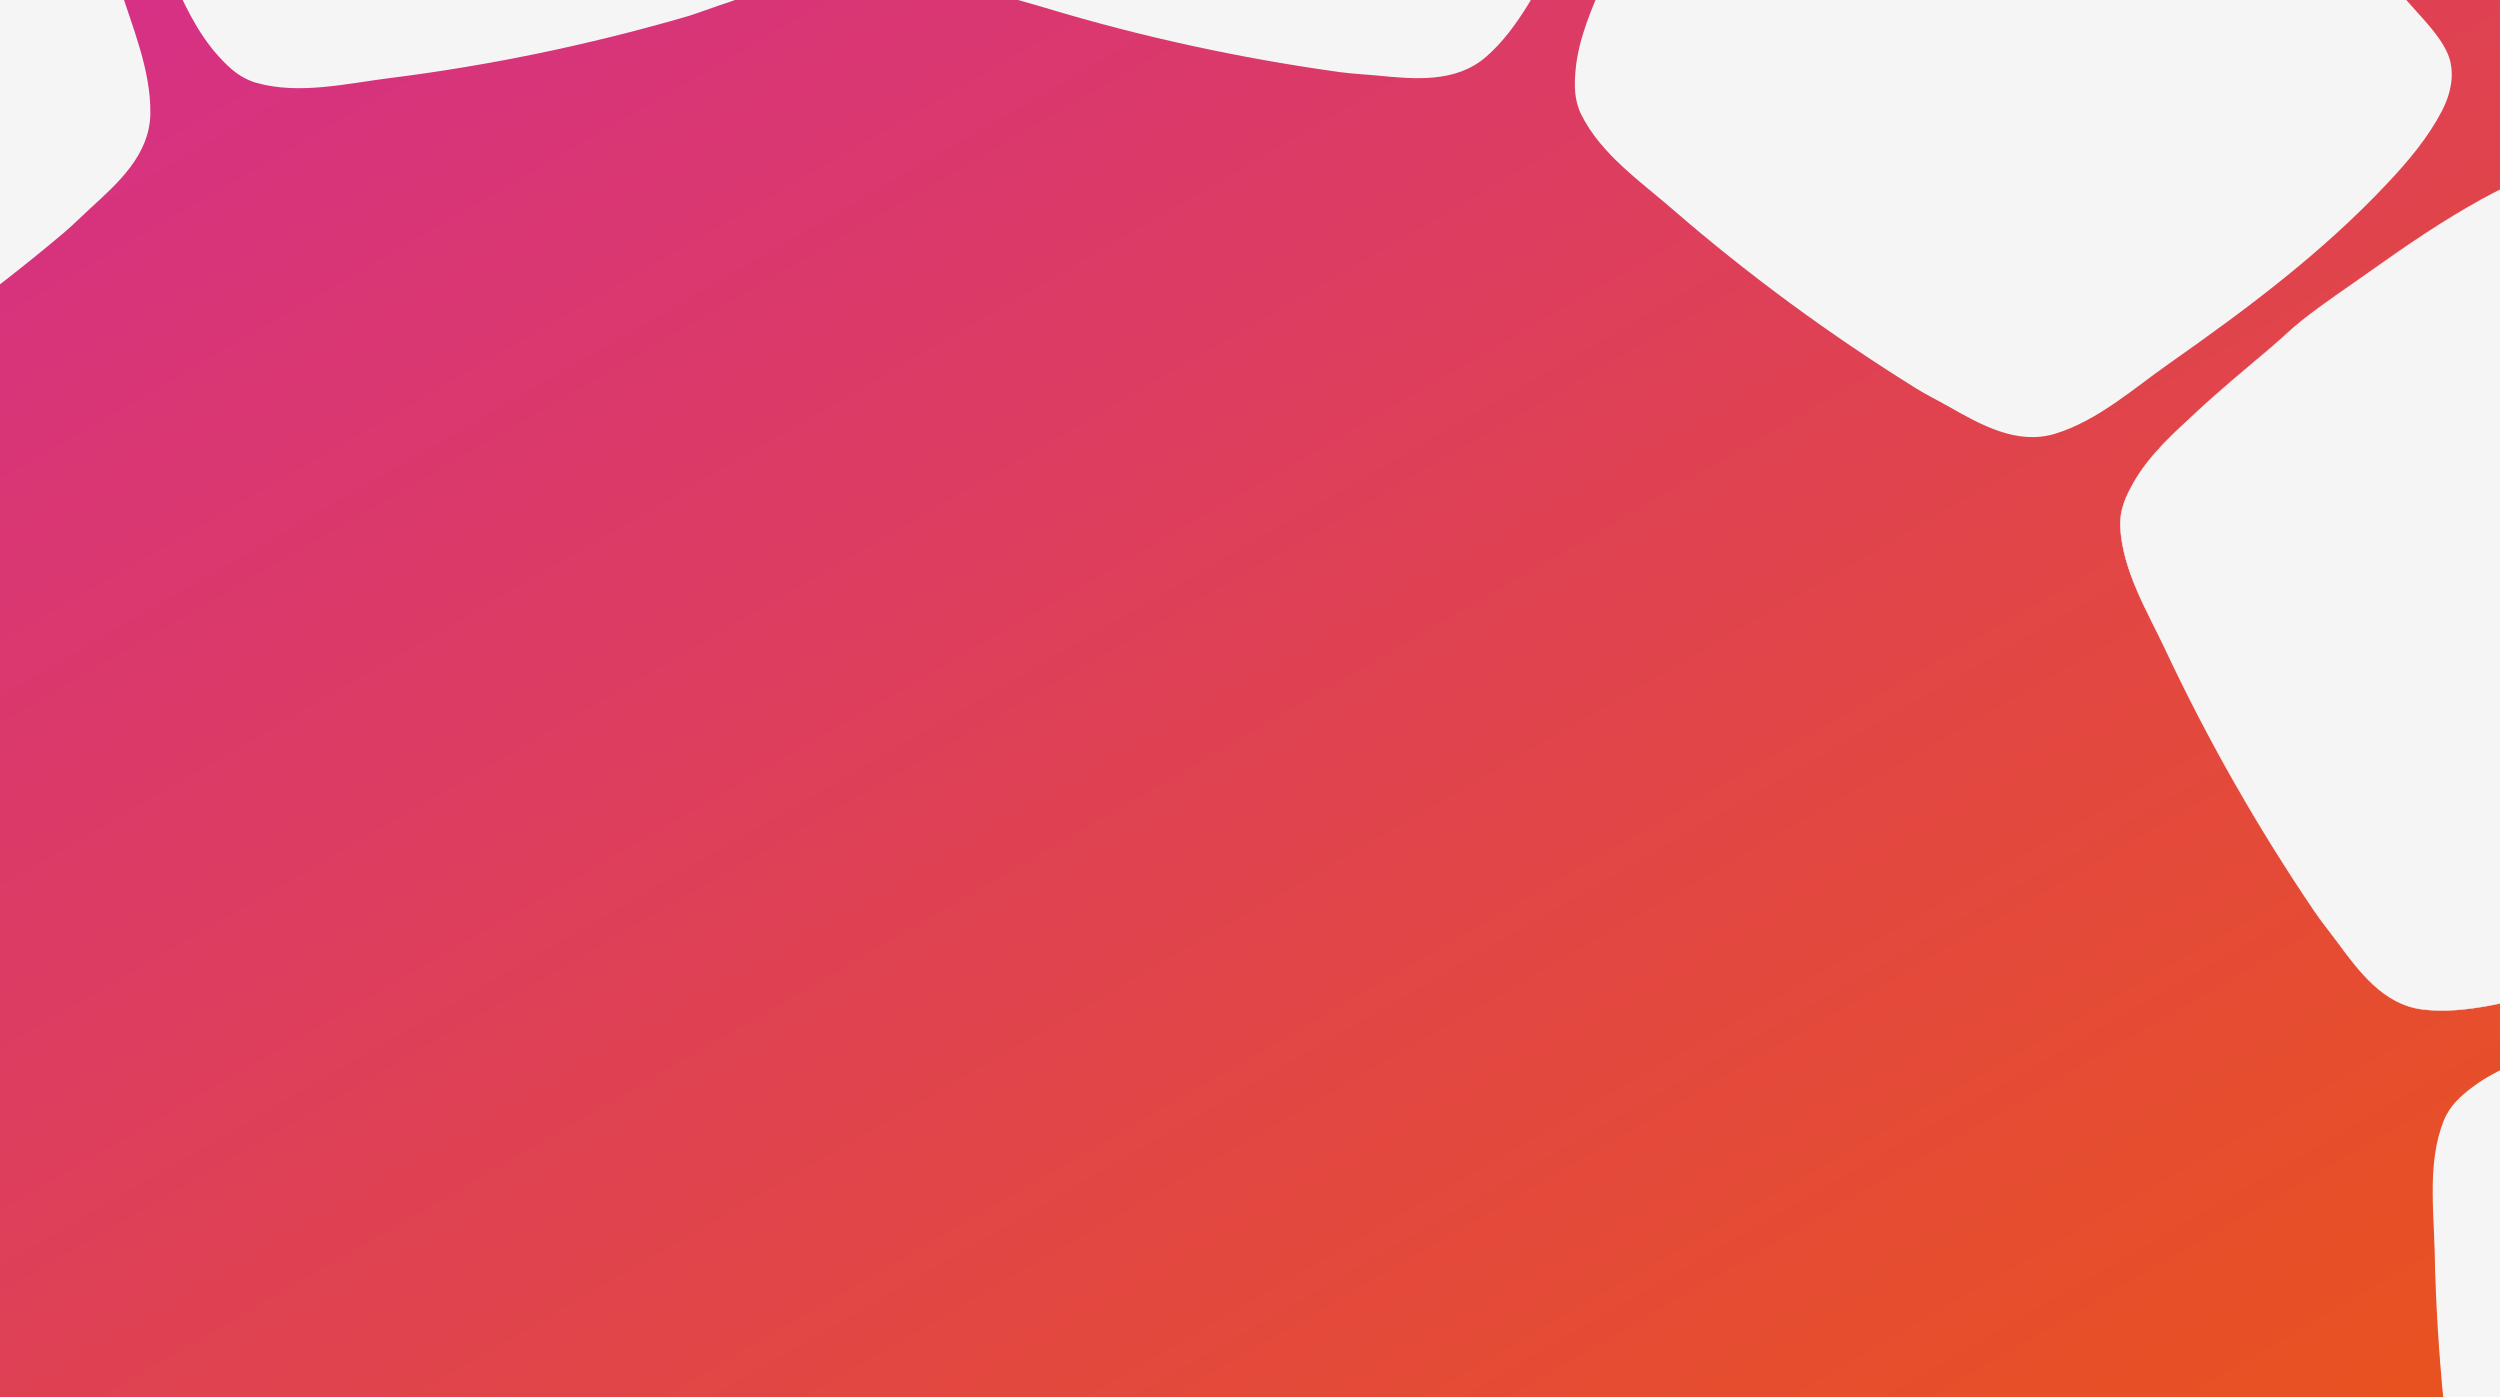
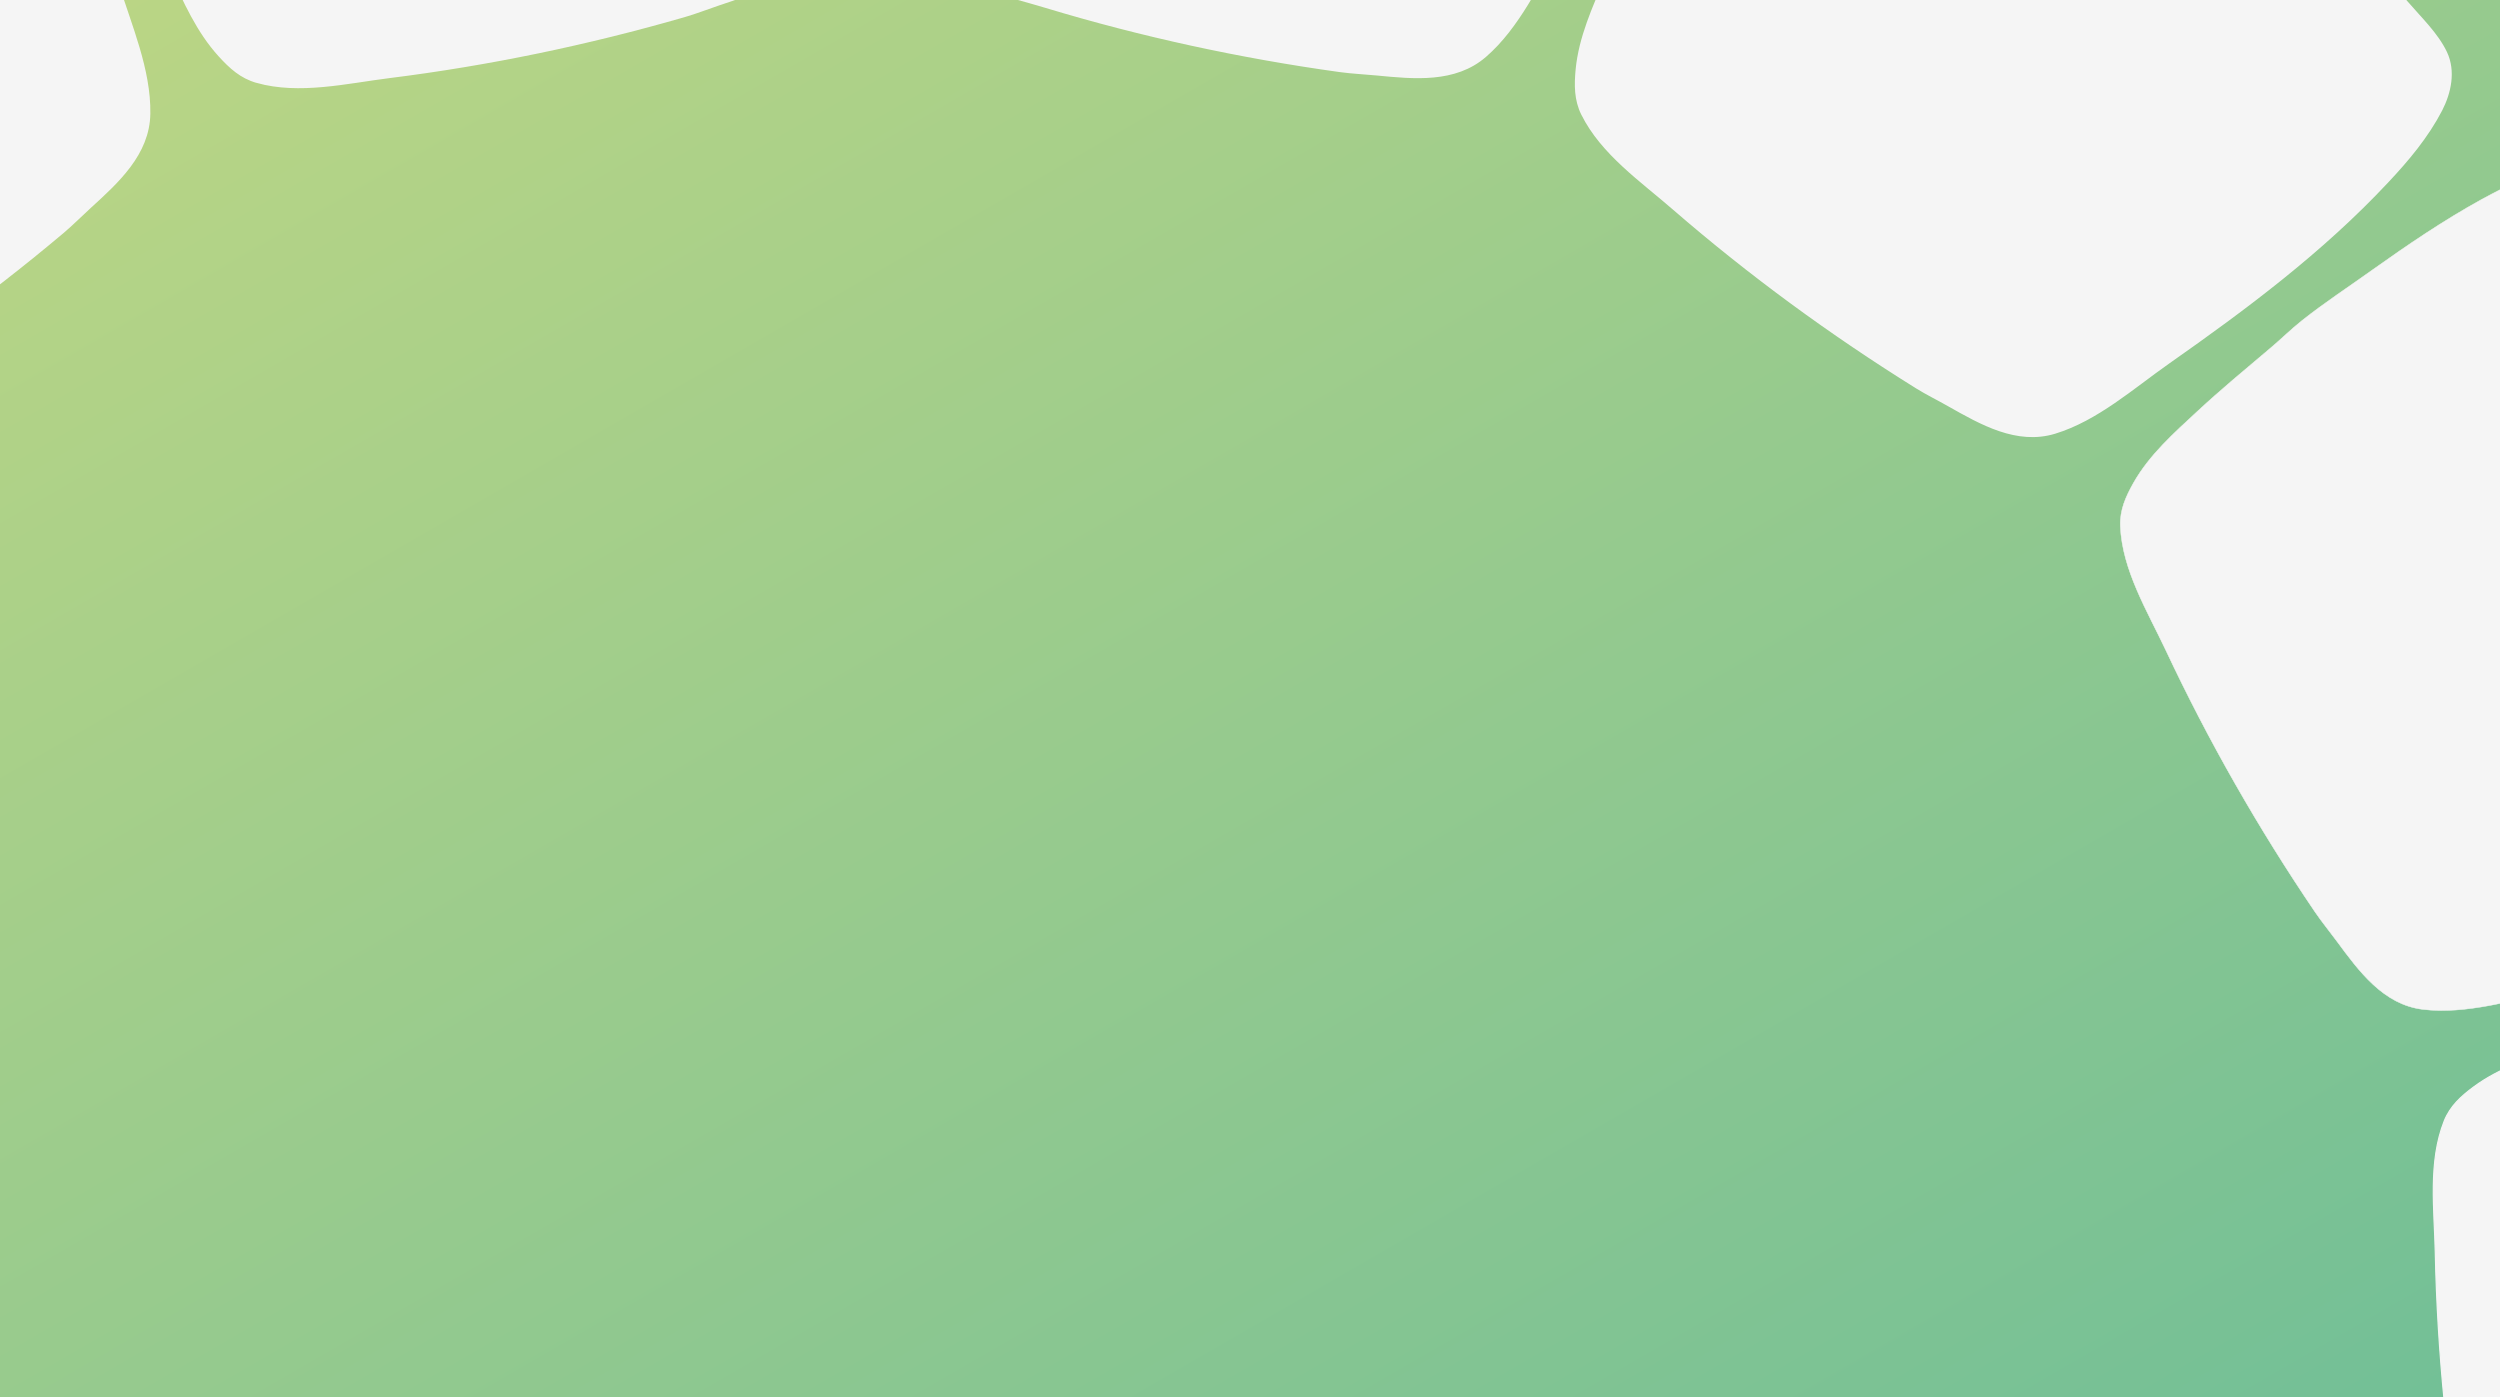
<svg xmlns="http://www.w3.org/2000/svg" id="Layer_1" data-name="Layer 1" viewBox="0 0 1946.72 1087.51">
  <defs>
    <style>
      .cls-1 {
        clip-path: url(#clippath-2);
      }

      .cls-1, .cls-2, .cls-3, .cls-4, .cls-5, .cls-6, .cls-7, .cls-8, .cls-9, .cls-10, .cls-11, .cls-12, .cls-13, .cls-14, .cls-15, .cls-16, .cls-17, .cls-18, .cls-19, .cls-20, .cls-21, .cls-22, .cls-23, .cls-24, .cls-25, .cls-26, .cls-27, .cls-28, .cls-29, .cls-30, .cls-31, .cls-32, .cls-33, .cls-34, .cls-35, .cls-36, .cls-37, .cls-38, .cls-39, .cls-40, .cls-41, .cls-42 {
        fill: none;
      }

      .cls-2 {
        clip-path: url(#clippath-45);
      }

      .cls-3 {
        clip-path: url(#clippath-32);
      }

      .cls-43 {
        fill: #f5f5f5;
      }

      .cls-4 {
        clip-path: url(#clippath);
      }

      .cls-4, .cls-26 {
        clip-rule: evenodd;
      }

      .cls-5 {
        clip-path: url(#clippath-36);
      }

      .cls-6 {
        stroke-width: 3.09px;
      }

      .cls-6, .cls-14, .cls-21, .cls-32, .cls-35, .cls-39, .cls-41 {
        stroke: #f5f5f5;
        stroke-miterlimit: 10;
      }

      .cls-7 {
        clip-path: url(#clippath-21);
      }

      .cls-8 {
        clip-path: url(#clippath-28);
      }

      .cls-9 {
        clip-path: url(#clippath-43);
      }

      .cls-10 {
        clip-path: url(#clippath-18);
      }

      .cls-11 {
        clip-path: url(#clippath-40);
      }

      .cls-12 {
        clip-path: url(#clippath-27);
      }

      .cls-13 {
        clip-path: url(#clippath-37);
      }

      .cls-14 {
        stroke-width: 2.54px;
      }

      .cls-15 {
        clip-path: url(#clippath-34);
      }

      .cls-16 {
        clip-path: url(#clippath-35);
      }

      .cls-17 {
        clip-path: url(#clippath-22);
      }

      .cls-18 {
        clip-path: url(#clippath-24);
      }

      .cls-19 {
        clip-path: url(#clippath-26);
      }

      .cls-20 {
        clip-path: url(#clippath-31);
      }

      .cls-21 {
        stroke-width: .37px;
      }

      .cls-22 {
        clip-path: url(#clippath-42);
      }

      .cls-23 {
        clip-path: url(#clippath-16);
      }

      .cls-24 {
        clip-path: url(#clippath-44);
      }

      .cls-25 {
        clip-path: url(#clippath-29);
      }

      .cls-27 {
        clip-path: url(#clippath-33);
      }

      .cls-28 {
        clip-path: url(#clippath-19);
      }

      .cls-30 {
        clip-path: url(#clippath-20);
      }

      .cls-31 {
        clip-path: url(#clippath-23);
      }

      .cls-32 {
        stroke-width: .94px;
      }

      .cls-33 {
        clip-path: url(#clippath-17);
      }

      .cls-34 {
        clip-path: url(#clippath-38);
      }

      .cls-35 {
        stroke-width: 1.62px;
      }

      .cls-36 {
        clip-path: url(#clippath-1);
      }

      .cls-44 {
        fill: url(#linear-gradient);
      }

      .cls-37 {
        clip-path: url(#clippath-25);
      }

      .cls-38 {
        clip-path: url(#clippath-39);
      }

      .cls-39 {
        stroke-width: 3.11px;
      }

      .cls-40 {
        clip-path: url(#clippath-30);
      }

      .cls-41 {
        stroke-width: 2.59px;
      }

      .cls-42 {
        clip-path: url(#clippath-41);
      }
    </style>
    <clipPath id="clippath">
      <polygon class="cls-26" points="0 1095.03 1946.72 1095.03 1946.72 0 0 0 0 1095.03 0 1095.03" />
    </clipPath>
    <clipPath id="clippath-1">
      <polygon class="cls-4" points="0 1095.03 1946.72 1095.03 1946.72 0 0 0 0 1095.03 0 1095.03" />
    </clipPath>
    <clipPath id="clippath-2">
      <polygon class="cls-29" points="0 0 1946.72 0 1946.72 1095.03 0 1095.03 0 0 0 0" />
    </clipPath>
    <linearGradient id="linear-gradient" x1="471.72" y1="-310.56" x2="1458.34" y2="1398.33" gradientUnits="userSpaceOnUse">
-       <stop offset="0" stop-color="#d52f89" />
-       <stop offset="1" stop-color="#e9531d" />
+       <stop offset="0" stop-color="#bdd684" />
+       <stop offset="1" stop-color="#71bf97" />
    </linearGradient>
    <clipPath id="clippath-3">
      <polygon class="cls-26" points="1.01 1094.02 1946.57 1094.02 1946.57 .04 1.01 .04 1.01 1094.02 1.01 1094.02" />
    </clipPath>
    <clipPath id="clippath-16">
      <polygon class="cls-26" points="1.01 1094.02 1946.57 1094.02 1946.57 .04 1.01 .04 1.01 1094.02 1.01 1094.02" />
    </clipPath>
    <clipPath id="clippath-17">
      <polygon class="cls-23" points="-608.51 -172.85 -474.7 418.58 163 274.4 29.2 -317.03 -608.51 -172.85 -608.51 -172.85" />
    </clipPath>
    <clipPath id="clippath-18">
      <polygon class="cls-33" points="-608.51 -172.85 -474.7 418.58 163 274.4 29.2 -317.03 -608.51 -172.85 -608.51 -172.85" />
    </clipPath>
    <clipPath id="clippath-19">
      <polygon class="cls-26" points="1.01 418.58 163 418.58 163 .04 1.01 .04 1.01 418.58 1.01 418.58" />
    </clipPath>
    <clipPath id="clippath-20">
      <polygon class="cls-28" points="-608.51 -172.85 -474.7 418.58 163 274.4 29.2 -317.03 -608.51 -172.85 -608.51 -172.85" />
    </clipPath>
    <clipPath id="clippath-21">
      <polygon class="cls-26" points="1.01 1094.02 1946.57 1094.02 1946.57 .04 1.01 .04 1.01 1094.02 1.01 1094.02" />
    </clipPath>
    <clipPath id="clippath-22">
      <polygon class="cls-7" points="-42.27 16.7 598.97 144.27 717.37 -450.44 76.13 -578.01 -42.27 16.7 -42.27 16.7" />
    </clipPath>
    <clipPath id="clippath-23">
      <polygon class="cls-17" points="-42.27 16.7 598.97 144.27 717.37 -450.44 76.13 -578.01 -42.27 16.7 -42.27 16.7" />
    </clipPath>
    <clipPath id="clippath-24">
      <polygon class="cls-26" points="1.01 144.27 717.37 144.27 717.37 .04 1.01 .04 1.01 144.27 1.01 144.27" />
    </clipPath>
    <clipPath id="clippath-25">
      <polygon class="cls-18" points="-42.27 16.7 598.97 144.27 717.37 -450.44 76.13 -578.01 -42.27 16.7 -42.27 16.7" />
    </clipPath>
    <clipPath id="clippath-26">
      <polygon class="cls-26" points="1.01 1094.02 1946.57 1094.02 1946.57 .04 1.01 .04 1.01 1094.02 1.01 1094.02" />
    </clipPath>
    <clipPath id="clippath-27">
      <polygon class="cls-19" points="516.21 -174.59 1050.09 202.63 1400.2 -292.51 866.32 -669.74 516.21 -174.59 516.21 -174.59" />
    </clipPath>
    <clipPath id="clippath-28">
      <polygon class="cls-12" points="516.21 -174.59 1050.09 202.64 1400.2 -292.51 866.32 -669.74 516.21 -174.59 516.21 -174.59" />
    </clipPath>
    <clipPath id="clippath-29">
      <polygon class="cls-26" points="516.21 202.63 1400.2 202.63 1400.2 .04 516.21 .04 516.21 202.63 516.21 202.63" />
    </clipPath>
    <clipPath id="clippath-30">
      <polygon class="cls-25" points="516.21 -174.59 1050.09 202.64 1400.2 -292.51 866.32 -669.74 516.21 -174.59 516.21 -174.59" />
    </clipPath>
    <clipPath id="clippath-31">
      <polygon class="cls-26" points="1.01 1094.02 1946.57 1094.02 1946.57 .04 1.01 .04 1.01 1094.02 1.01 1094.02" />
    </clipPath>
    <clipPath id="clippath-32">
      <polygon class="cls-20" points="1104.18 -122.25 1438.4 439.41 1959.69 129.44 1625.47 -432.22 1104.18 -122.25 1104.18 -122.25" />
    </clipPath>
    <clipPath id="clippath-33">
      <polygon class="cls-3" points="1104.18 -122.25 1438.4 439.41 1959.69 129.44 1625.47 -432.22 1104.18 -122.25 1104.18 -122.25" />
    </clipPath>
    <clipPath id="clippath-34">
      <polygon class="cls-26" points="1104.18 439.41 1946.57 439.41 1946.57 .04 1104.18 .04 1104.18 439.41 1104.18 439.41" />
    </clipPath>
    <clipPath id="clippath-35">
      <polygon class="cls-15" points="1104.18 -122.25 1438.4 439.41 1959.69 129.44 1625.47 -432.22 1104.18 -122.25 1104.18 -122.25" />
    </clipPath>
    <clipPath id="clippath-36">
      <polygon class="cls-26" points="1.01 1094.02 1946.57 1094.02 1946.57 .04 1.01 .04 1.01 1094.02 1.01 1094.02" />
    </clipPath>
    <clipPath id="clippath-37">
      <polygon class="cls-5" points="1620.25 164.84 1697.07 813.88 2299.46 742.63 2222.64 93.59 1620.25 164.84 1620.25 164.84" />
    </clipPath>
    <clipPath id="clippath-38">
      <polygon class="cls-13" points="1620.25 164.84 1697.07 813.88 2299.46 742.63 2222.64 93.59 1620.25 164.84 1620.25 164.84" />
    </clipPath>
    <clipPath id="clippath-39">
      <polygon class="cls-26" points="1620.25 813.88 1946.57 813.88 1946.57 93.59 1620.25 93.59 1620.25 813.88 1620.25 813.88" />
    </clipPath>
    <clipPath id="clippath-40">
      <polygon class="cls-38" points="1620.25 164.84 1697.07 813.88 2299.46 742.63 2222.64 93.59 1620.25 164.84 1620.25 164.84" />
    </clipPath>
    <clipPath id="clippath-41">
      <polygon class="cls-26" points="1.01 1094.02 1946.57 1094.02 1946.57 .04 1.01 .04 1.01 1094.02 1.01 1094.02" />
    </clipPath>
    <clipPath id="clippath-42">
      <polygon class="cls-42" points="1780.88 1260.76 2360.15 1440.6 2554.07 816.46 1974.79 636.62 1780.88 1260.76 1780.88 1260.76" />
    </clipPath>
    <clipPath id="clippath-43">
      <polygon class="cls-22" points="1780.88 1260.76 2360.15 1440.6 2554.07 816.46 1974.79 636.62 1780.88 1260.76 1780.88 1260.76" />
    </clipPath>
    <clipPath id="clippath-44">
      <polygon class="cls-26" points="1780.88 1094.02 1946.57 1094.02 1946.57 636.62 1780.88 636.62 1780.88 1094.02 1780.88 1094.02" />
    </clipPath>
    <clipPath id="clippath-45">
      <polygon class="cls-24" points="1780.88 1260.76 2360.15 1440.6 2554.07 816.46 1974.79 636.62 1780.88 1260.76 1780.88 1260.76" />
    </clipPath>
  </defs>
  <g class="cls-36">
    <g class="cls-1">
      <polygon class="cls-44" points="-29.93 1108.7 1959.99 1108.7 1959.99 -20.93 -29.93 -20.93 -29.93 1108.7 -29.93 1108.7" />
      <polygon class="cls-14" points="-30.6 1108.7 1960.66 1108.7 1960.66 -20.93 -30.6 -20.93 -30.6 1108.7 -30.6 1108.7" />
      <g class="cls-10">
        <path class="cls-43" d="m-234.28,362.27c-12.46,1.82-23.41-1.82-34.55-6.69-23.1-10.03-41.95-27.35-60.6-43.66-18.75-16.41-36.38-33.53-54.21-50.75-8.11-7.8-16.92-14.89-24.72-22.89-15.71-16.11-30.1-33.53-44.99-50.44-22.29-25.12-44.08-50.95-63.23-78.5-13.98-20.06-26.75-41.43-37.8-63.21-5.47-10.64-10.84-24.51-7.7-36.57,3.45-13.57,15.1-24.51,24.83-34.24,23.51-23.7,52.69-44.06,80.05-63.31,35.77-25.12,72.15-49.84,109.84-72.22,46-27.45,94.74-50.75,142.37-75.46,28.07-14.59,57.05-27.55,86.23-39.71,14.79-6.18,30.7-14.89,46.71-16.92,15.91-2.03,30.7,6.58,41.34,17.32,16.52,16.71,28.98,36.67,40.23,57.13C45.4-152.81,69.21-82.92,91-12.22c9.93,32.21,25.13,66.65,24.52,100.89-.51,30.89-24.32,52.47-45.9,72.12-7.09,6.48-13.78,13.27-21.08,19.45-59.79,50.34-123.42,96.23-190.6,136.75-28.58,17.32-58.27,40.21-92.21,45.28" />
      </g>
      <g class="cls-30">
        <path class="cls-6" d="m-234.28,362.27c-12.46,1.82-23.41-1.82-34.55-6.69-23.1-10.03-41.95-27.35-60.6-43.66-18.75-16.41-36.38-33.53-54.21-50.75-8.11-7.8-16.92-14.89-24.72-22.89-15.71-16.11-30.1-33.53-44.99-50.44-22.29-25.12-44.08-50.95-63.23-78.5-13.98-20.06-26.75-41.43-37.8-63.21-5.47-10.64-10.84-24.51-7.7-36.57,3.45-13.57,15.1-24.51,24.83-34.24,23.51-23.7,52.69-44.06,80.05-63.31,35.77-25.12,72.15-49.84,109.84-72.22,46-27.45,94.74-50.75,142.37-75.46,28.07-14.59,57.05-27.55,86.23-39.71,14.79-6.18,30.7-14.89,46.71-16.92,15.91-2.03,30.7,6.58,41.34,17.32,16.52,16.71,28.98,36.67,40.23,57.13C45.4-152.81,69.21-82.92,91-12.22c9.93,32.21,25.13,66.65,24.52,100.89-.51,30.89-24.32,52.47-45.9,72.12-7.09,6.48-13.78,13.27-21.08,19.45-59.79,50.34-123.42,96.23-190.6,136.75-28.58,17.32-58.27,40.21-92.21,45.28h0Z" />
      </g>
      <g class="cls-31">
        <path class="cls-43" d="m200.23,63.04c-12.16-3.34-20.57-11.14-28.78-20.16-17.02-18.64-27.26-42.04-37.59-64.52-10.44-22.59-19.56-45.38-28.88-68.37-4.26-10.43-9.32-20.46-13.27-31-7.8-21.17-13.78-42.85-20.57-64.32-10.13-32.01-19.56-64.52-25.84-97.44-4.56-24.01-7.6-48.72-8.82-73.03-.61-11.95.1-26.74,7.8-36.57,8.71-11.04,23.81-16.31,36.58-21.27,31.11-12.05,66.07-18.84,98.9-25.22,42.96-8.41,86.23-16.21,129.7-21.37,53.2-6.28,107.31-7.9,160.71-11.04,31.62-1.92,63.33-2.03,94.95-1.22,16.01.41,34.05-1.11,49.55,3.65,15.4,4.66,25.33,18.54,30.7,32.62,8.31,21.98,11.55,45.28,13.48,68.58,6.28,74.05-.41,147.48-9.22,220.92-4.05,33.43-4.15,71.11-18.64,102.21-13.07,27.96-43.57,37.99-71.34,47.2-9.12,3.04-17.94,6.58-27.16,9.22-75.09,21.68-151.9,37.68-229.72,47.41-33.03,4.15-69.51,12.97-102.55,3.75" />
      </g>
      <g class="cls-37">
        <path class="cls-39" d="m200.23,63.04c-12.16-3.34-20.57-11.14-28.78-20.16-17.02-18.64-27.26-42.04-37.59-64.52-10.44-22.59-19.56-45.38-28.88-68.37-4.26-10.43-9.32-20.46-13.27-31-7.8-21.17-13.78-42.85-20.57-64.32-10.13-32.01-19.56-64.52-25.84-97.44-4.56-24.01-7.6-48.72-8.82-73.03-.61-11.95.1-26.74,7.8-36.57,8.71-11.04,23.81-16.31,36.58-21.27,31.11-12.05,66.07-18.84,98.9-25.22,42.96-8.41,86.23-16.21,129.7-21.37,53.2-6.28,107.31-7.9,160.71-11.04,31.62-1.92,63.33-2.03,94.95-1.22,16.01.41,34.05-1.11,49.55,3.65,15.4,4.66,25.33,18.54,30.7,32.62,8.31,21.98,11.55,45.28,13.48,68.58,6.28,74.05-.41,147.48-9.22,220.92-4.05,33.43-4.15,71.11-18.64,102.21-13.07,27.96-43.57,37.99-71.34,47.2-9.12,3.04-17.94,6.58-27.16,9.22-75.09,21.68-151.9,37.68-229.72,47.41-33.03,4.15-69.51,12.97-102.55,3.75h0Z" />
      </g>
      <g class="cls-8">
        <path class="cls-43" d="m718.95-33.59c-9.73-8-14.29-18.54-18.14-30.08-8.01-23.91-7.8-49.53-8.11-74.25-.3-24.82.61-49.43,1.42-74.25.41-11.24-.2-22.49.51-33.73,1.42-22.49,4.86-44.77,7.4-67.16,3.75-33.33,8.41-66.85,16.01-99.47,5.57-23.8,12.87-47.51,21.68-70.3,4.36-11.14,10.94-24.41,22.09-30.19,12.36-6.48,28.37-5.17,42.05-4.56,33.34,1.62,67.99,9.72,100.62,17.12,42.66,9.83,85.32,20.26,127.17,33.22,51.17,15.9,101.23,36.47,151.39,55.31,29.69,11.14,58.67,23.91,87.25,37.48,14.49,6.89,31.62,12.87,43.78,23.4,12.16,10.54,15.6,27.25,14.79,42.34-1.32,23.5-7.9,46.09-15.5,68.17-24.32,70.2-60.39,134.62-98.39,198.03-17.33,28.97-32.73,63.31-58.67,85.8-23.31,20.26-55.23,17.02-84.41,14.18-9.53-.91-19.05-1.32-28.58-2.63-77.42-10.74-154.12-27.35-229.21-50.04-31.82-9.72-68.7-16.51-95.15-38.39" />
      </g>
      <g class="cls-40">
        <path class="cls-41" d="m718.95-33.59c-9.73-8-14.29-18.54-18.14-30.08-8.01-23.91-7.8-49.53-8.11-74.25-.3-24.82.61-49.43,1.42-74.25.41-11.24-.2-22.49.51-33.73,1.42-22.49,4.86-44.77,7.4-67.16,3.75-33.33,8.41-66.85,16.01-99.47,5.57-23.8,12.87-47.51,21.68-70.3,4.36-11.14,10.94-24.41,22.09-30.19,12.36-6.48,28.37-5.17,42.05-4.56,33.34,1.62,67.99,9.72,100.62,17.12,42.66,9.83,85.32,20.26,127.17,33.22,51.17,15.9,101.23,36.47,151.39,55.31,29.69,11.14,58.67,23.91,87.25,37.48,14.49,6.89,31.62,12.87,43.78,23.4,12.16,10.54,15.6,27.25,14.79,42.34-1.32,23.5-7.9,46.09-15.5,68.17-24.32,70.2-60.39,134.62-98.39,198.03-17.33,28.97-32.73,63.31-58.67,85.8-23.31,20.26-55.23,17.02-84.41,14.18-9.53-.91-19.05-1.32-28.58-2.63-77.42-10.74-154.12-27.35-229.21-50.04-31.82-9.72-68.7-16.51-95.15-38.39h0Z" />
      </g>
      <g class="cls-27">
        <path class="cls-43" d="m1232.09,88.98c-5.57-11.24-5.47-22.79-4.36-34.84,2.43-25.12,13.07-48.42,22.8-71.11,9.83-22.79,20.67-44.87,31.51-67.26,4.86-10.13,9.02-20.66,14.19-30.59,10.44-19.96,22.6-39,34.05-58.35,17.02-28.97,34.86-57.64,55.12-84.38,14.79-19.45,31.11-38.19,48.44-55.41,8.51-8.51,19.96-17.83,32.43-18.64,13.98-.91,28.07,6.79,40.23,12.97,29.79,15.09,58.16,36.47,84.92,56.62,34.96,26.24,69.72,53.18,102.65,82.05,40.33,35.25,77.62,74.45,115.72,112.03,22.6,22.18,43.88,45.68,64.45,69.69,10.44,12.16,23.61,24.61,30.5,39.2,6.79,14.59,3.14,31.2-3.75,44.67-10.84,20.87-25.94,38.9-41.95,55.91-50.77,54.29-109.94,98.46-170.44,140.9-27.56,19.35-55.63,44.47-88.46,54.5-29.59,9.02-57.45-6.99-82.89-21.37-8.31-4.76-16.92-8.91-25.03-13.98-66.37-41.33-129.7-87.62-188.98-138.97-24.83-21.68-55.83-42.85-71.13-73.64" />
      </g>
      <g class="cls-16">
        <path class="cls-35" d="m1232.09,88.98c-5.57-11.24-5.47-22.79-4.36-34.84,2.43-25.12,13.07-48.42,22.8-71.11,9.83-22.79,20.67-44.87,31.51-67.26,4.86-10.13,9.02-20.66,14.19-30.59,10.44-19.96,22.6-39,34.05-58.35,17.02-28.97,34.86-57.64,55.12-84.38,14.79-19.45,31.11-38.19,48.44-55.41,8.51-8.51,19.96-17.83,32.43-18.64,13.98-.91,28.07,6.79,40.23,12.97,29.79,15.09,58.16,36.47,84.92,56.62,34.96,26.24,69.72,53.18,102.65,82.05,40.33,35.25,77.62,74.45,115.72,112.03,22.6,22.18,43.88,45.68,64.45,69.69,10.44,12.16,23.61,24.61,30.5,39.2,6.79,14.59,3.14,31.2-3.75,44.67-10.84,20.87-25.94,38.9-41.95,55.91-50.77,54.29-109.94,98.46-170.44,140.9-27.56,19.35-55.63,44.47-88.46,54.5-29.59,9.02-57.45-6.99-82.89-21.37-8.31-4.76-16.92-8.91-25.03-13.98-66.37-41.33-129.7-87.62-188.98-138.97-24.83-21.68-55.83-42.85-71.13-73.64h0Z" />
      </g>
      <g class="cls-34">
        <path class="cls-43" d="m1651.09,409.67c-.51-12.56,4.26-22.99,10.23-33.63,12.46-21.98,31.62-38.9,49.75-55.71,18.24-16.92,37.19-32.62,56.14-48.62,8.61-7.19,16.62-15.19,25.43-22.18,17.63-13.98,36.58-26.34,54.82-39.4,27.36-19.45,55.33-38.49,84.71-54.7,21.48-11.75,43.98-22.18,66.78-30.89,11.15-4.25,25.54-8.2,37.19-3.85,13.17,4.86,22.8,17.62,31.51,28.26,21.18,25.93,38.3,56.93,54.62,86.2,21.28,38.19,42.05,76.98,60.39,116.69,22.5,48.62,40.63,99.57,60.19,149.41,11.55,29.48,21.48,59.56,30.5,89.85,4.56,15.3,11.55,32.11,11.86,48.22.3,16.11-9.83,29.78-21.58,39.3-18.34,14.69-39.52,25.02-61,34.03-68.5,28.87-140.44,45.28-213.1,59.46-33.14,6.48-69.01,18.03-102.95,13.88-30.7-3.75-49.65-29.68-66.98-53.18-5.67-7.7-11.75-15.09-17.12-22.99-43.88-64.73-82.79-132.8-116.13-203.8-14.19-30.08-33.84-62.09-35.26-96.33" />
      </g>
      <g class="cls-11">
        <path class="cls-21" d="m1651.09,409.67c-.51-12.56,4.26-22.99,10.23-33.63,12.46-21.98,31.62-38.9,49.75-55.71,18.24-16.92,37.19-32.62,56.14-48.62,8.61-7.19,16.62-15.19,25.43-22.18,17.63-13.98,36.58-26.34,54.82-39.4,27.36-19.45,55.33-38.49,84.71-54.7,21.48-11.75,43.98-22.18,66.78-30.89,11.15-4.25,25.54-8.2,37.19-3.85,13.17,4.86,22.8,17.62,31.51,28.26,21.18,25.93,38.3,56.93,54.62,86.2,21.28,38.19,42.05,76.98,60.39,116.69,22.5,48.62,40.63,99.57,60.19,149.41,11.55,29.48,21.48,59.56,30.5,89.85,4.56,15.3,11.55,32.11,11.86,48.22.3,16.11-9.83,29.78-21.58,39.3-18.34,14.69-39.52,25.02-61,34.03-68.5,28.87-140.44,45.28-213.1,59.46-33.14,6.48-69.01,18.03-102.95,13.88-30.7-3.75-49.65-29.68-66.98-53.18-5.67-7.7-11.75-15.09-17.12-22.99-43.88-64.73-82.79-132.8-116.13-203.8-14.19-30.08-33.84-62.09-35.26-96.33h0Z" />
      </g>
      <g class="cls-9">
        <path class="cls-43" d="m1903.31,872.89c4.66-11.65,13.27-19.35,23-26.54,20.27-14.99,44.69-22.69,68.09-30.69,23.51-8,47.22-14.69,71.03-21.58,10.74-3.14,21.38-7.19,32.22-9.93,21.79-5.57,44.08-9.22,66.17-13.78,32.93-6.69,66.17-12.66,99.61-15.5,24.42-2.03,49.25-2.43,73.57-1.11,11.96.61,26.65,2.94,35.57,11.65,10.03,9.72,13.68,25.32,17.33,38.59,8.82,32.21,11.75,67.67,14.79,100.99,3.85,43.56,7.09,87.42,7.7,131.18.71,53.58-3.45,107.47-5.78,160.96-1.42,31.6-4.66,63.11-8.71,94.51-2.03,15.8-2.43,34.04-8.71,48.92-6.28,14.79-21.08,23.3-35.67,27.05-22.8,5.98-46.31,6.69-69.61,6.28-74.28-1.42-146.73-15.8-218.88-32.31-32.83-7.5-70.32-11.55-99.71-29.27-26.45-15.9-33.24-47.3-39.52-75.87-2.03-9.32-4.66-18.54-6.28-27.96-13.68-76.98-21.58-154.98-23.2-233.38-.71-33.02-5.67-70.3,6.99-102.21" />
      </g>
      <g class="cls-2">
        <path class="cls-32" d="m1903.31,872.89c4.66-11.65,13.27-19.35,23-26.54,20.27-14.99,44.69-22.69,68.09-30.69,23.51-8,47.22-14.69,71.03-21.58,10.74-3.14,21.38-7.19,32.22-9.93,21.79-5.57,44.08-9.22,66.17-13.78,32.93-6.69,66.17-12.66,99.61-15.5,24.42-2.03,49.25-2.43,73.57-1.11,11.96.61,26.65,2.94,35.57,11.65,10.03,9.72,13.68,25.32,17.33,38.59,8.82,32.21,11.75,67.67,14.79,100.99,3.85,43.56,7.09,87.42,7.7,131.18.71,53.58-3.45,107.47-5.78,160.96-1.42,31.6-4.66,63.11-8.71,94.51-2.03,15.8-2.43,34.04-8.71,48.92-6.28,14.79-21.08,23.3-35.67,27.05-22.8,5.98-46.31,6.69-69.61,6.28-74.28-1.42-146.73-15.8-218.88-32.31-32.83-7.5-70.32-11.55-99.71-29.27-26.45-15.9-33.24-47.3-39.52-75.87-2.03-9.32-4.66-18.54-6.28-27.96-13.68-76.98-21.58-154.98-23.2-233.38-.71-33.02-5.67-70.3,6.99-102.21h0Z" />
      </g>
    </g>
  </g>
</svg>
